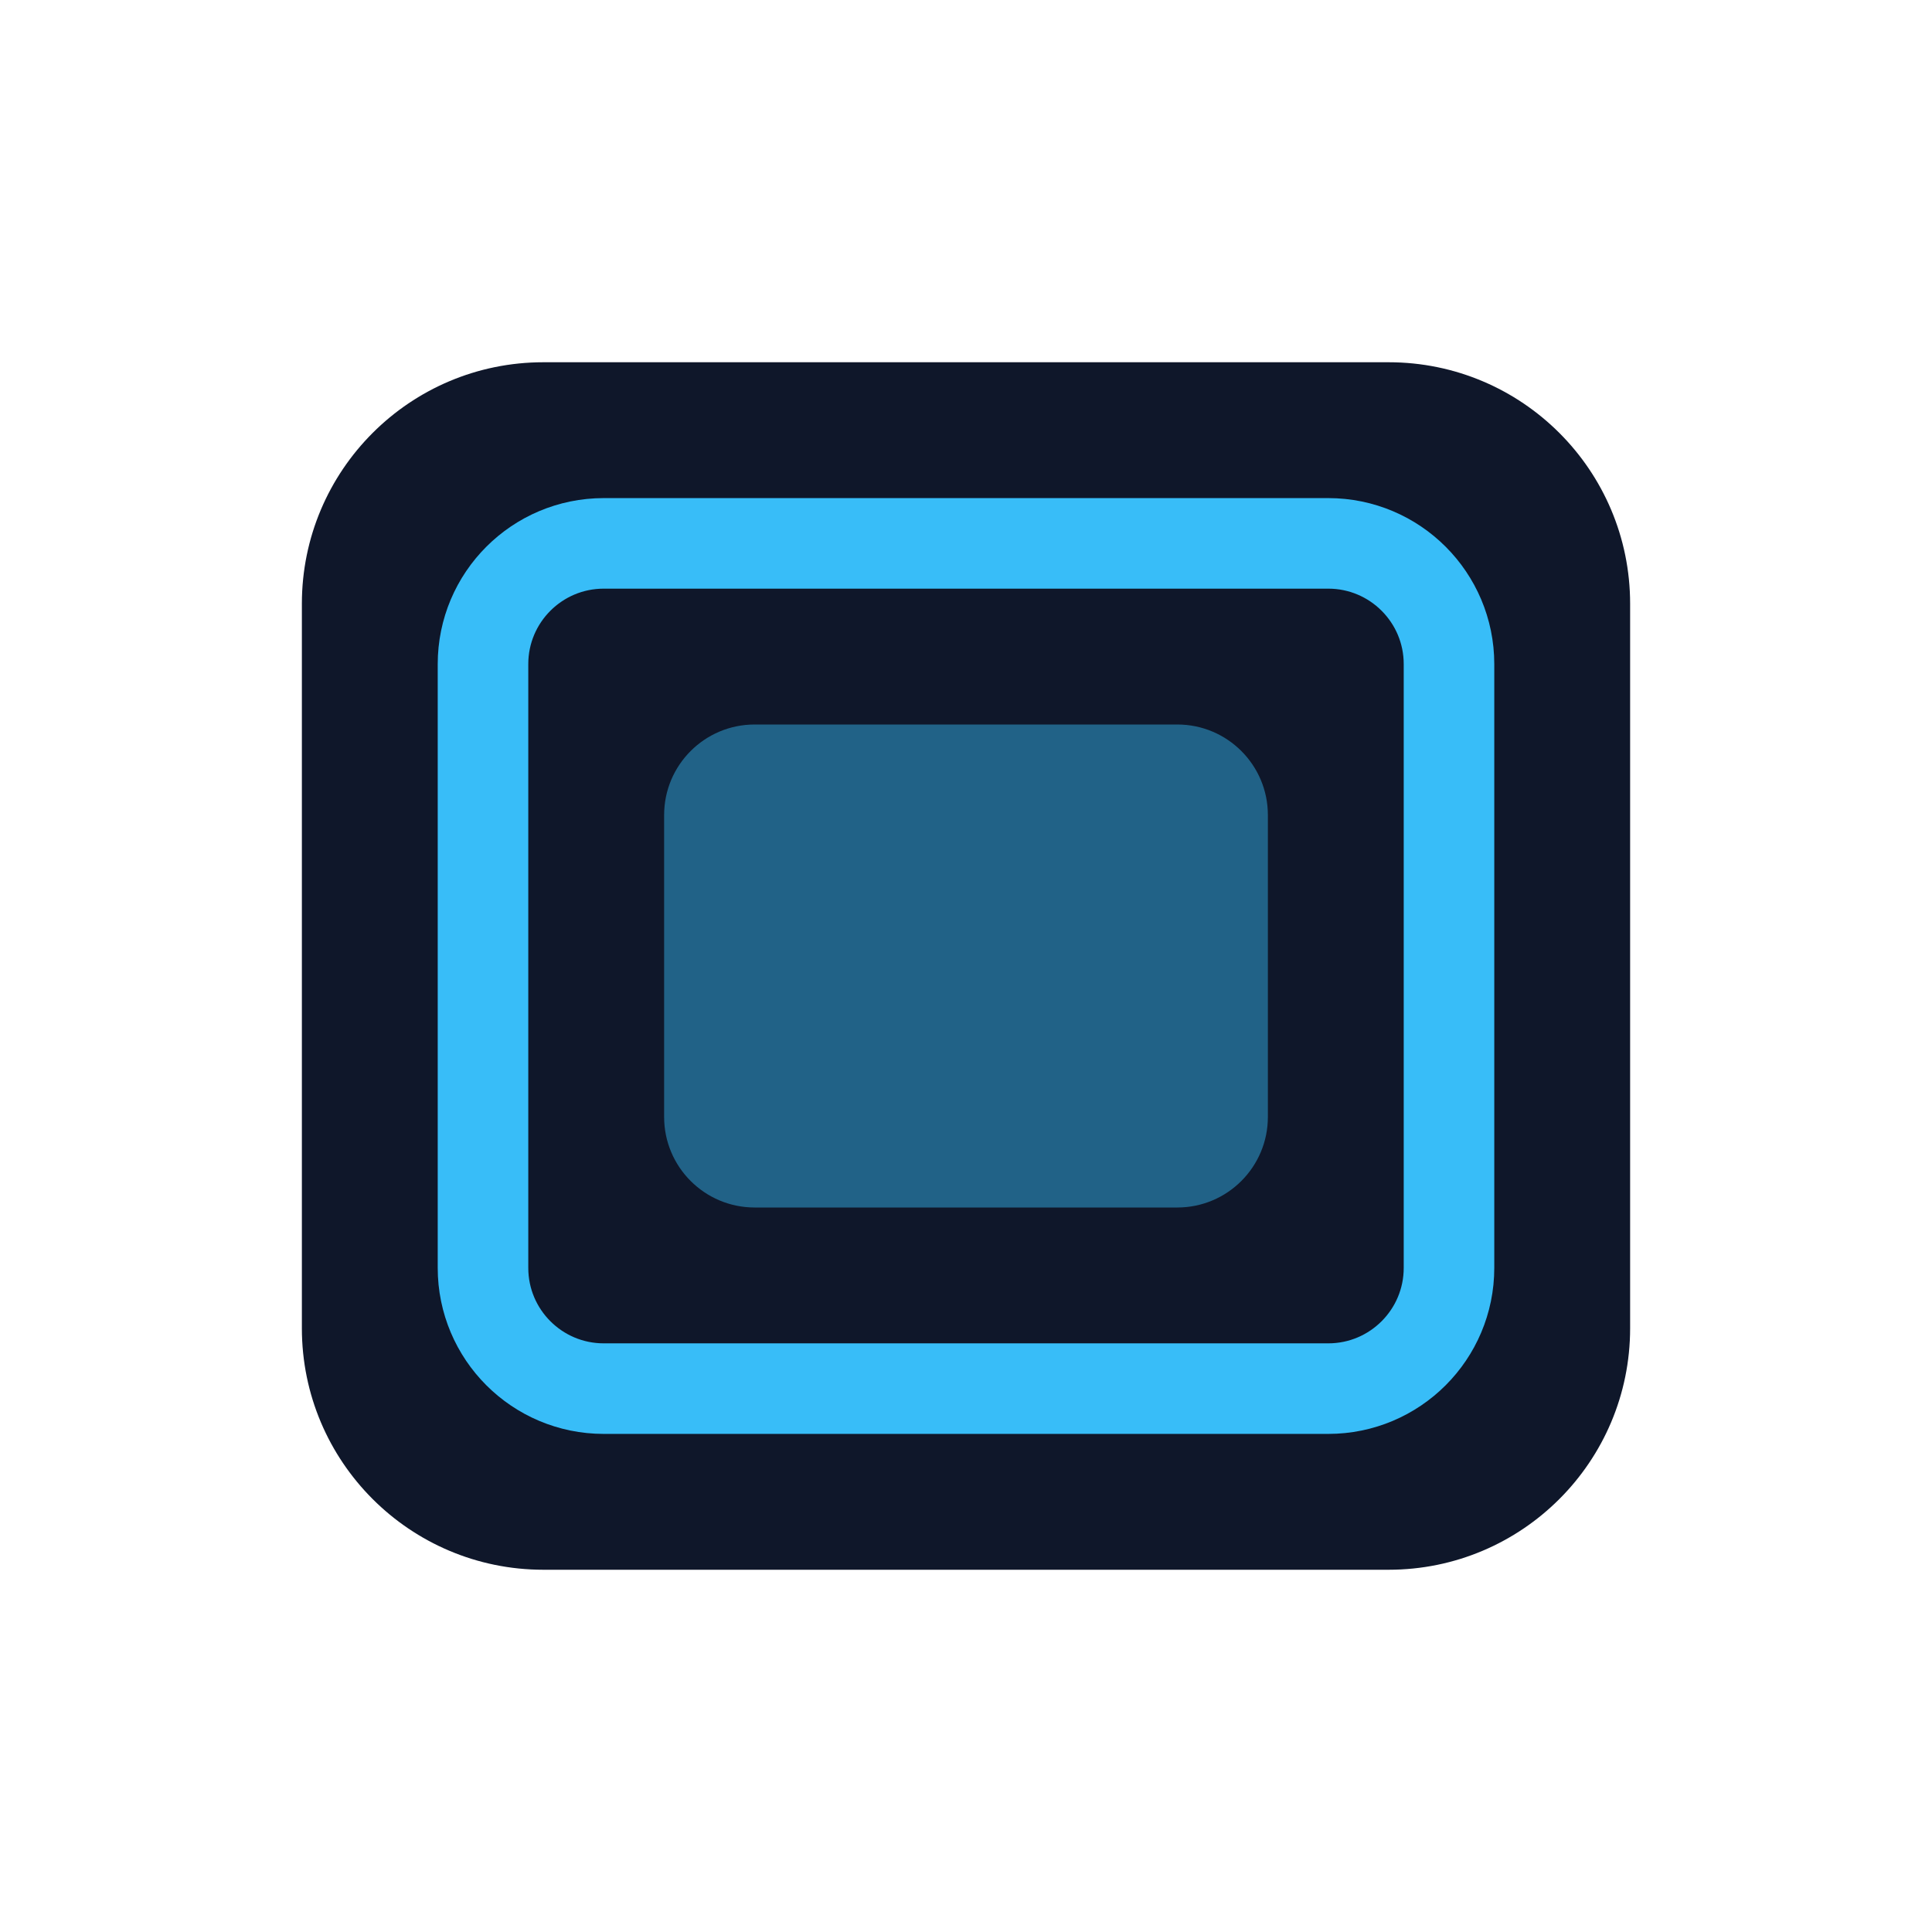
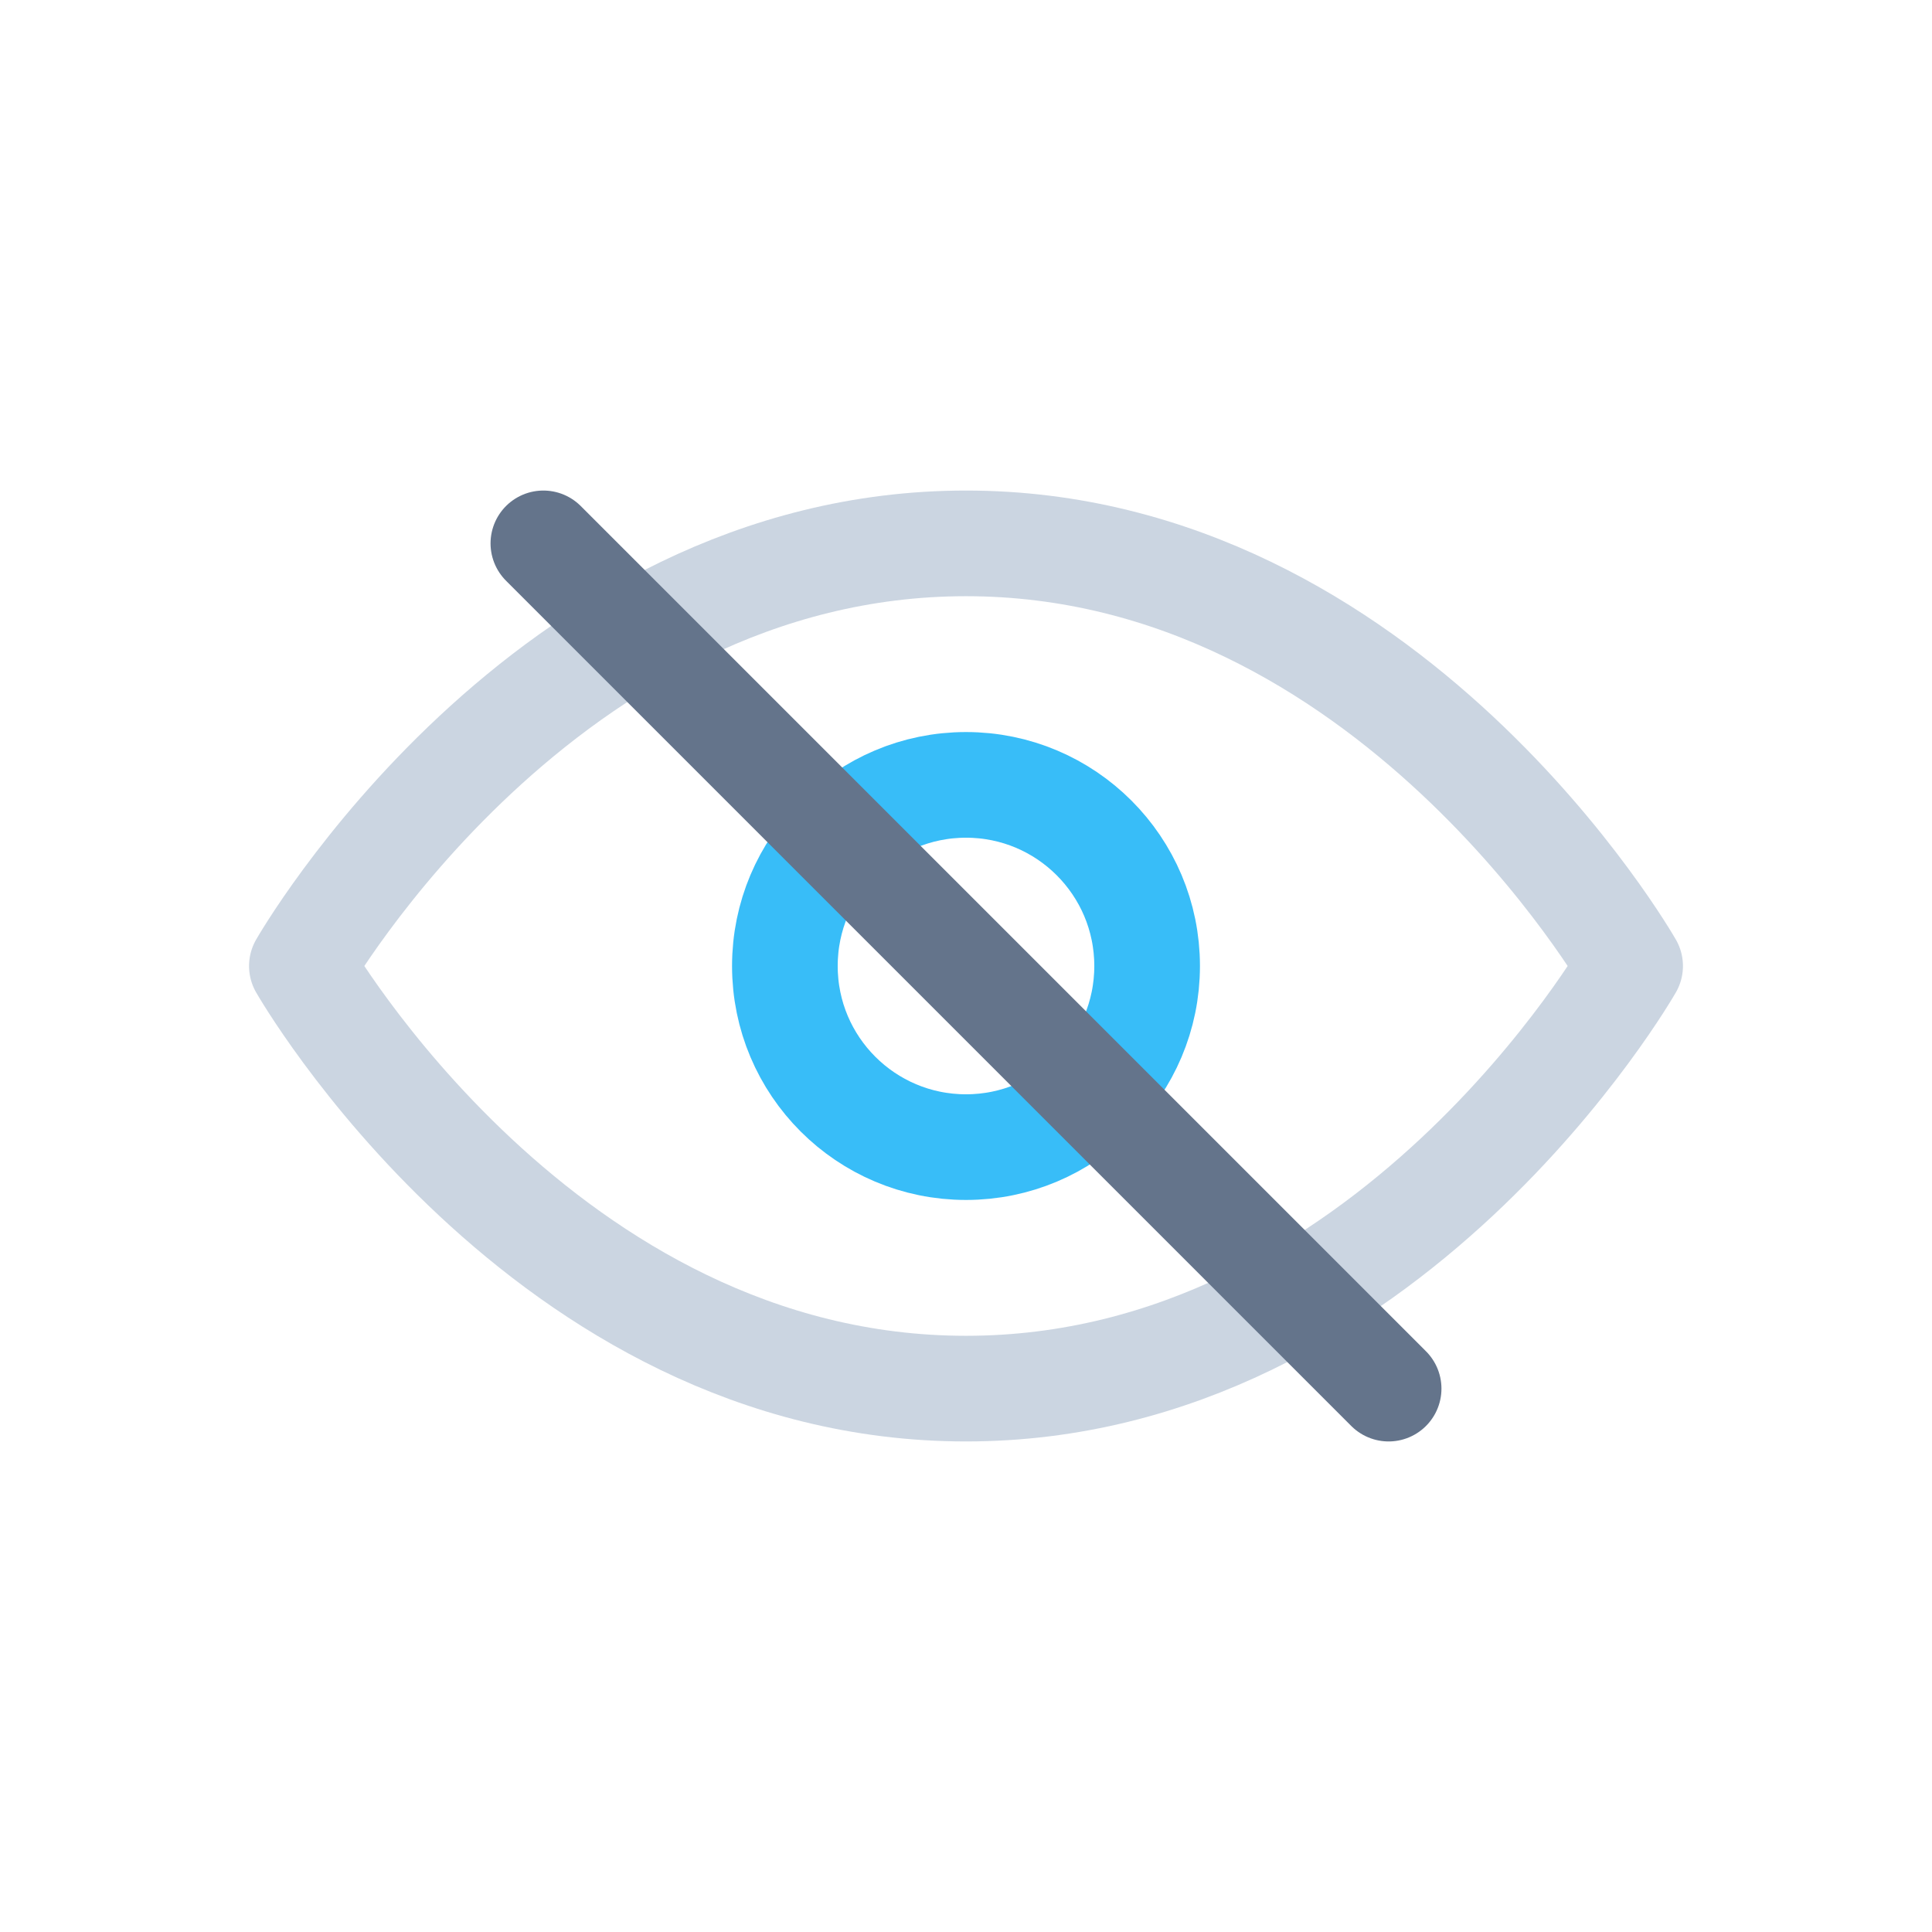
- <svg xmlns="http://www.w3.org/2000/svg" width="64" height="64" viewBox="0 0 64 64">
-   <rect x="10" y="12" width="44" height="40" rx="8" fill="#0f172a" />
-   <rect x="16" y="18" width="32" height="28" rx="4" fill="none" stroke="#38bdf8" stroke-width="3" />
-   <rect x="22" y="24" width="20" height="16" rx="3" fill="#38bdf8" opacity="0.45" />
+ <svg xmlns="http://www.w3.org/2000/svg" width="64" height="64" viewBox="0 0 64 64" fill="none">
+   <path d="M10 32s8-14 22-14 22 14 22 14-8 14-22 14S10 32 10 32z" stroke="#cbd5e1" stroke-width="3.5" stroke-linecap="round" stroke-linejoin="round" />
+   <circle cx="32" cy="32" r="6" stroke="#38bdf8" stroke-width="3.5" />
+   <path d="M18 18l28 28" stroke="#64748b" stroke-width="3.5" stroke-linecap="round" />
</svg>
